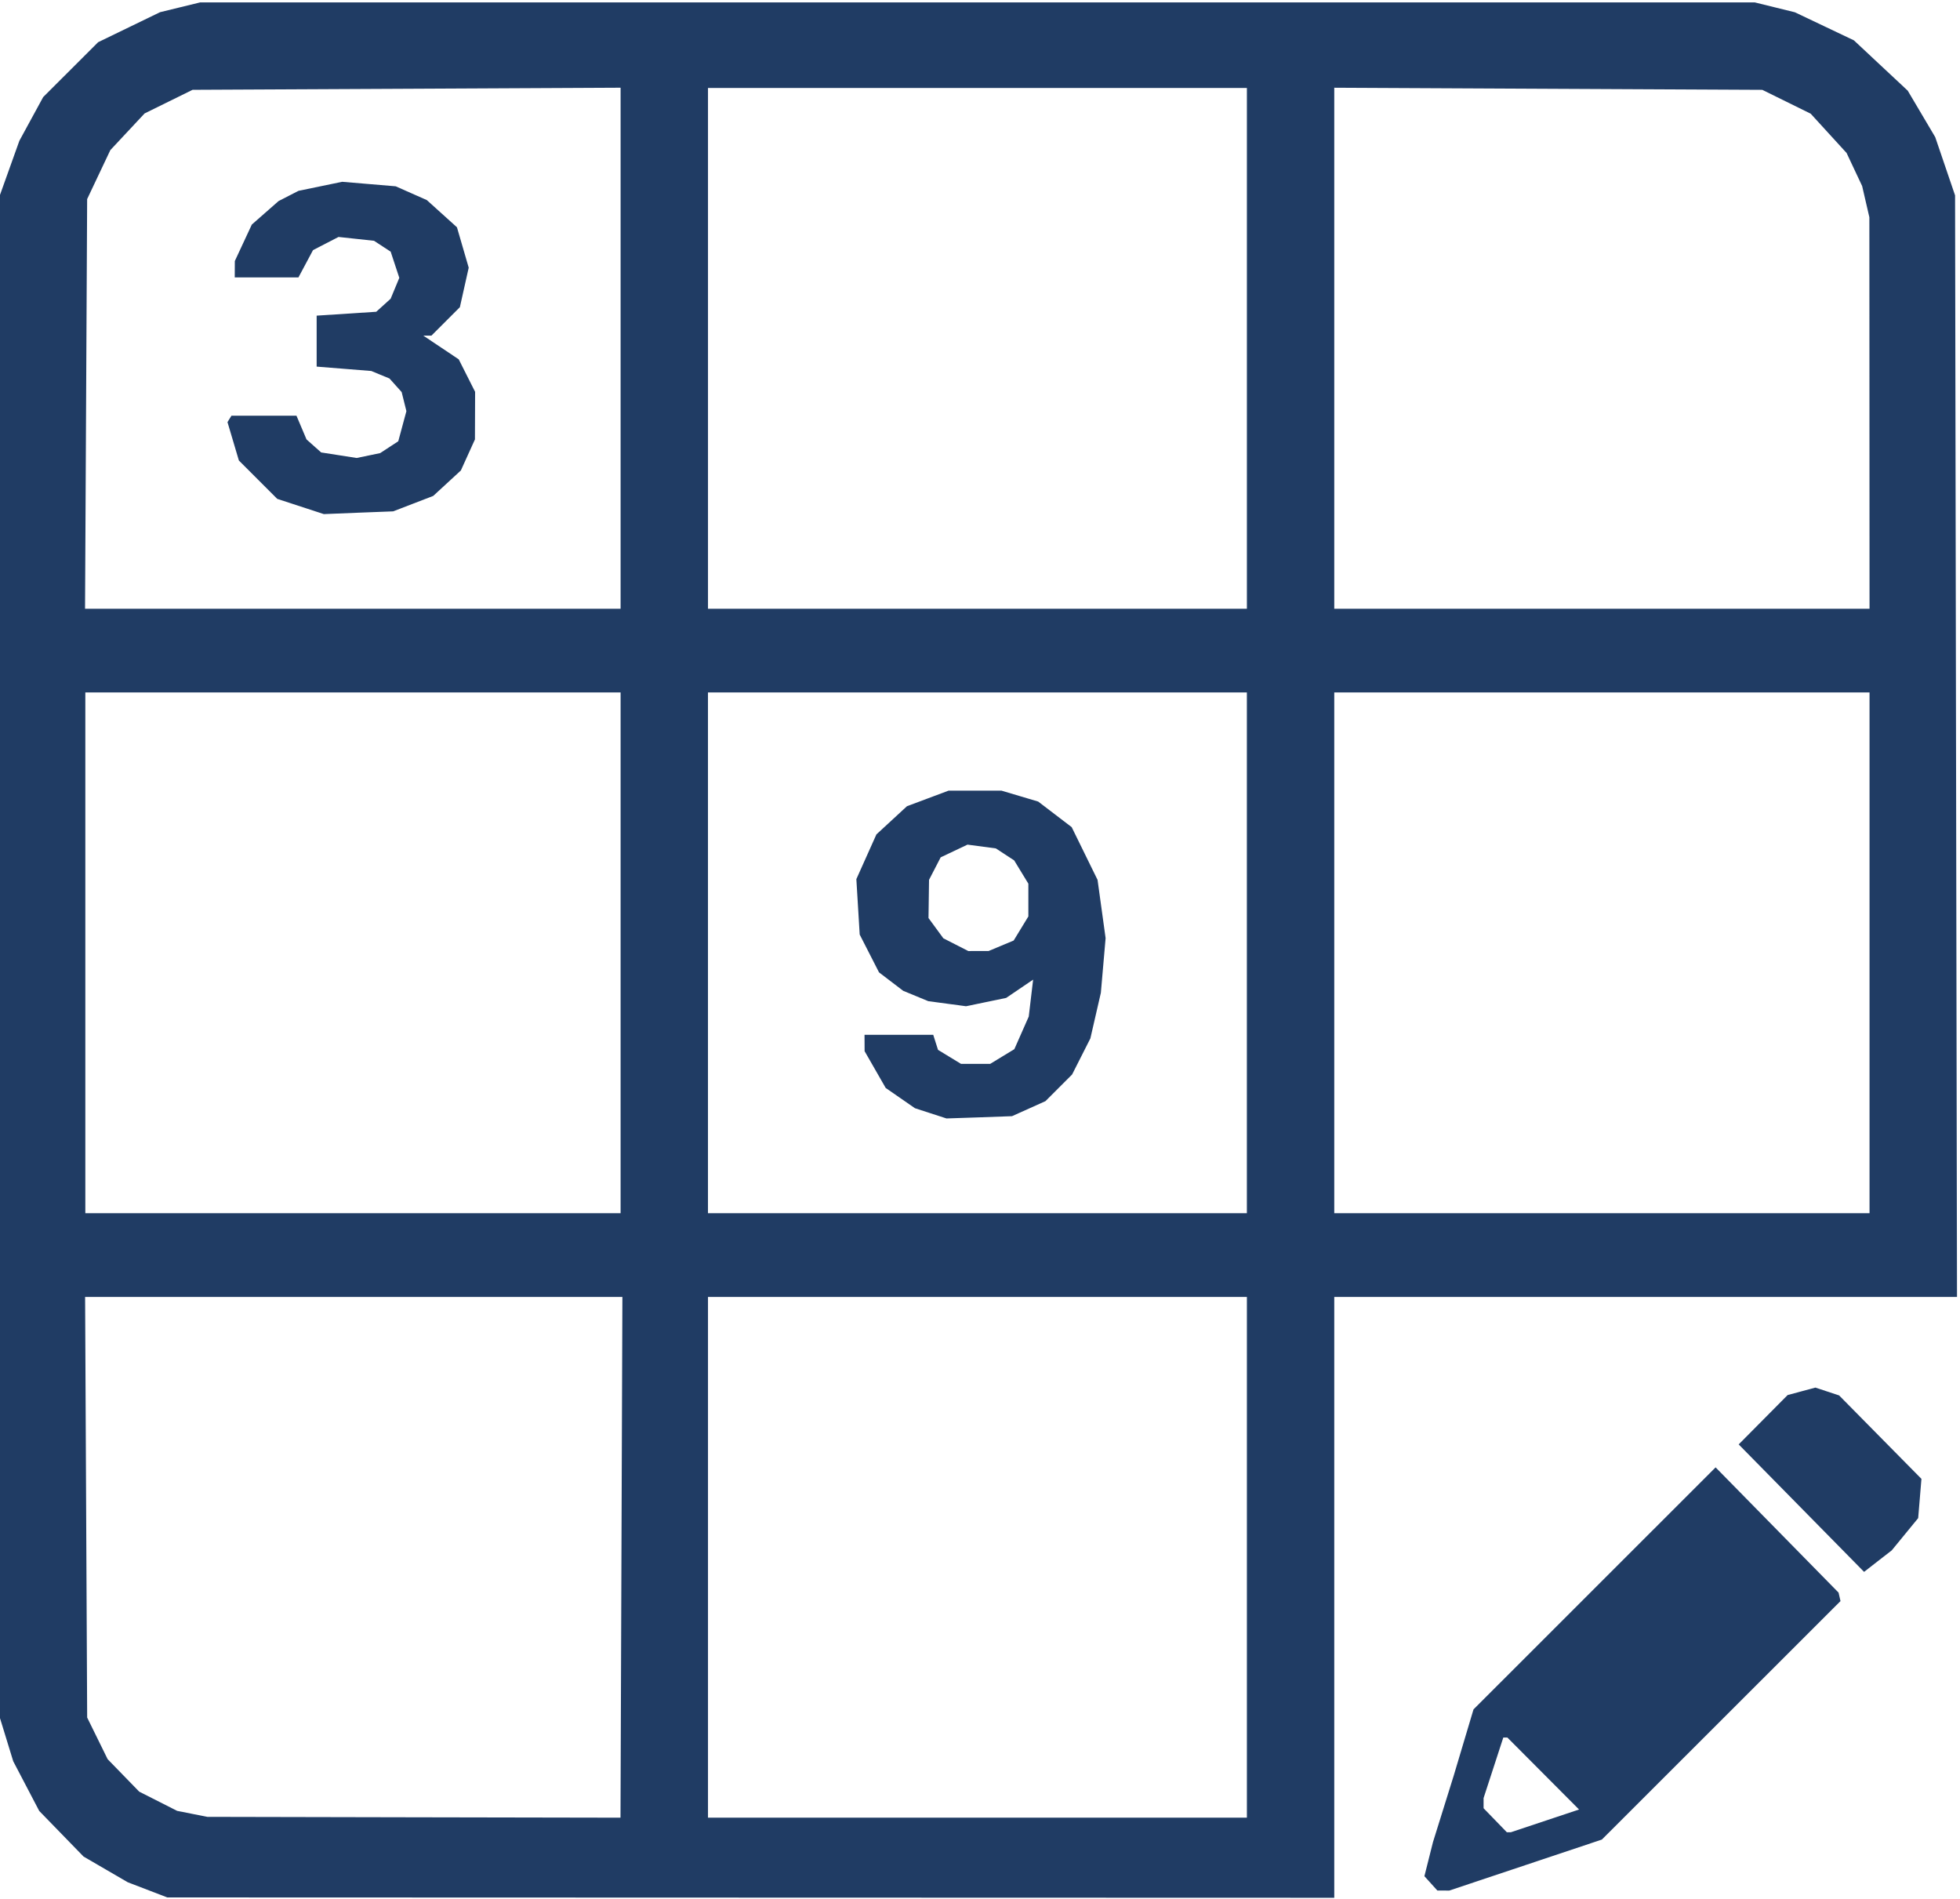
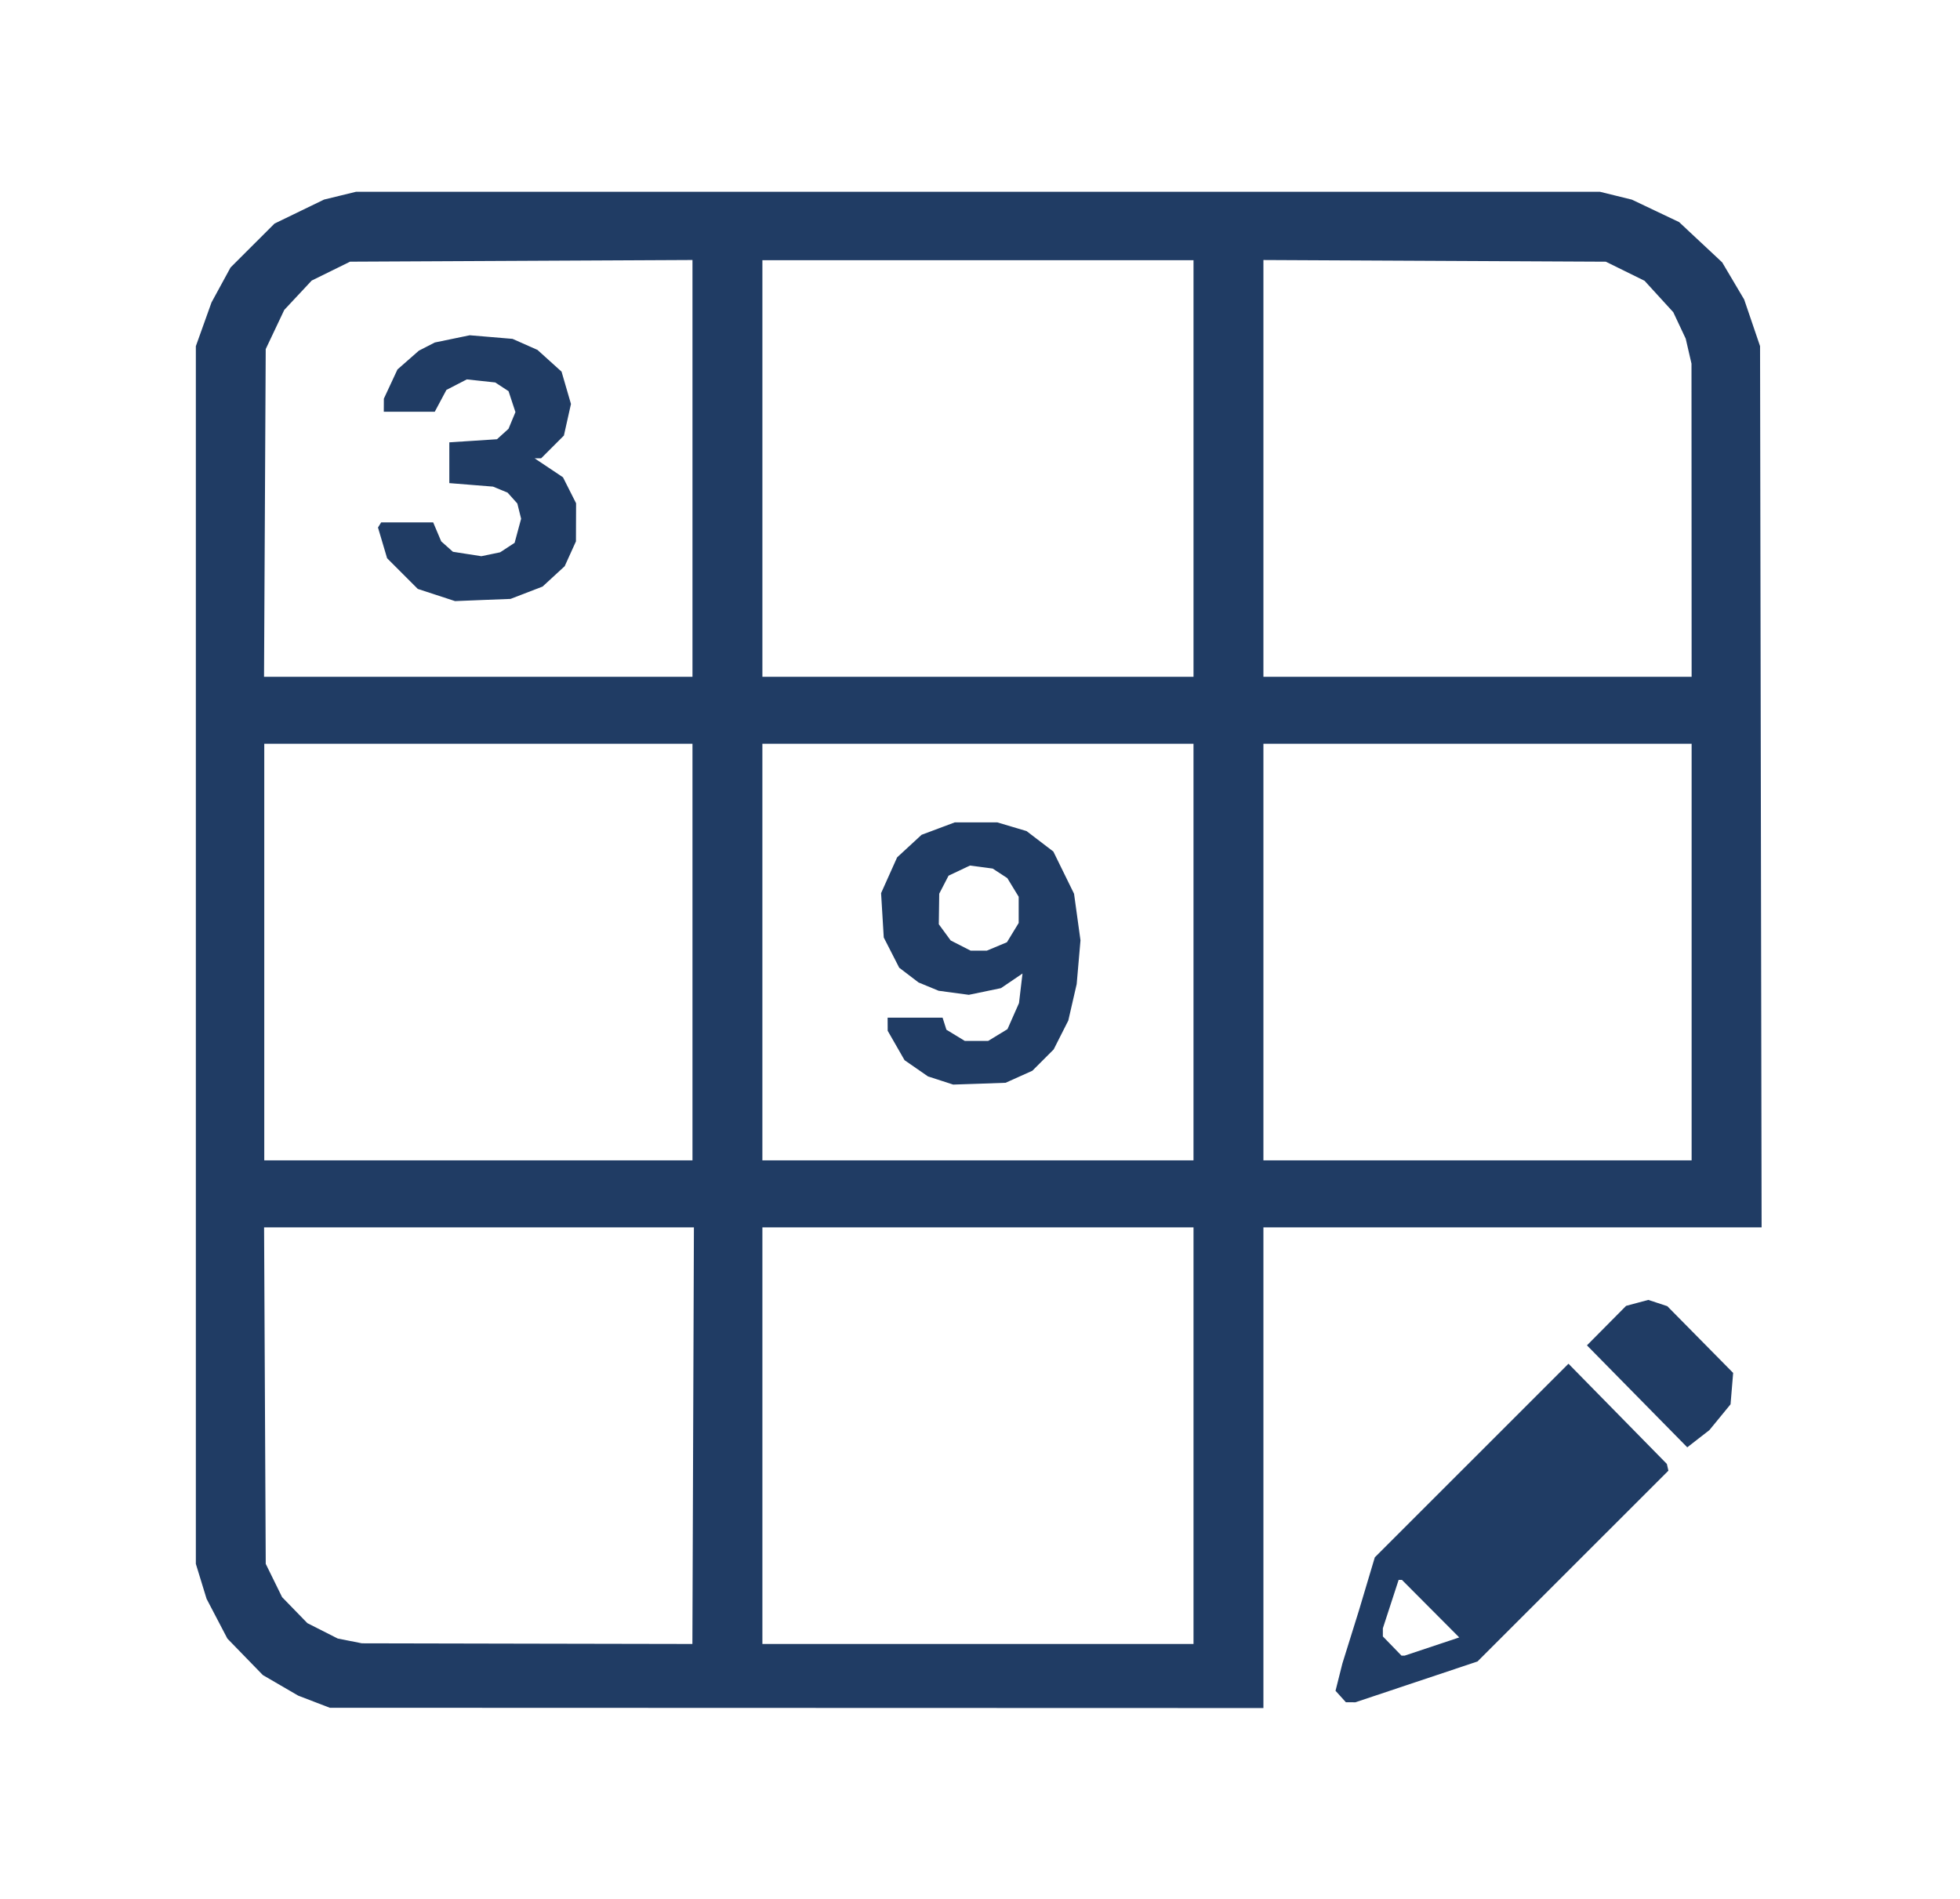
<svg xmlns="http://www.w3.org/2000/svg" width="95mm" height="92mm" viewBox="0 0 95 92" version="1.1" id="svg1">
  <defs id="defs1">
    <pattern id="EMFhbasepattern" patternUnits="userSpaceOnUse" width="6" height="6" x="0" y="0" />
  </defs>
-   <g id="layer1">
+   <g id="layer1" transform="translate(9.5 9.2) scale(0.8)">
    <path style="fill:#203c64;fill-opacity:1" d="m 36.389,91.969 -28.282,-0.009 -0.958,-0.368 -0.958,-0.368 -1.071,-0.623 -1.071,-0.623 -1.074,-1.105 -1.074,-1.105 -0.63,-1.204 -0.63,-1.204 -0.325,-1.059 -0.325,-1.059 V 46.356 9.471 l 0.474,-1.324 0.474,-1.324 0.577,-1.059 0.577,-1.059 1.332,-1.33 1.332,-1.33 1.5,-0.727 1.5,-0.727 0.971,-0.237 0.971,-0.237 H 47.376 85.055 l 0.971,0.239 0.971,0.239 1.43,0.68 1.43,0.68 1.305,1.22 1.305,1.22 0.666,1.125 0.666,1.125 0.481,1.412 0.481,1.412 0.047,26.694 0.047,26.694 H 79.764 64.671 v 14.56 14.56 z m -16.327,-3.893 10.013,0.019 0.046,-12.619 0.046,-12.619 -13.021,3e-5 -13.021,2e-5 0.05,10.192 0.05,10.192 0.496,1.009 0.496,1.009 0.765,0.787 0.765,0.787 0.92,0.466 0.92,0.466 0.732,0.145 0.732,0.145 z m 27.314,0.019 h 13.06 v -12.619 -12.619 h -13.06 -13.06 v 12.619 12.619 z M 17.108,58.798 h 12.972 v -12.619 -12.619 H 17.108 4.136 v 12.619 12.619 z m 30.267,0 h 13.06 v -12.619 -12.619 h -13.06 -13.06 v 12.619 12.619 z m 0.088,-4.645 -1.588,0.053 -0.764,-0.248 -0.764,-0.248 -0.709,-0.491 -0.709,-0.491 -0.511,-0.891 -0.511,-0.891 -0.002,-0.397 -0.002,-0.397 h 1.665 1.665 l 0.116,0.365 0.116,0.365 0.558,0.34 0.558,0.34 h 0.706 0.706 l 0.586,-0.357 0.586,-0.357 0.349,-0.79 0.349,-0.79 0.106,-0.895 0.106,-0.895 -0.653,0.443 -0.653,0.443 -0.973,0.202 -0.973,0.202 -0.915,-0.123 -0.915,-0.123 -0.608,-0.251 -0.608,-0.251 -0.586,-0.447 -0.586,-0.447 -0.468,-0.916 -0.468,-0.916 -0.081,-1.343 -0.081,-1.343 0.486,-1.084 0.486,-1.084 0.741,-0.683 0.74,-0.683 1.007,-0.377 1.007,-0.377 h 1.285 1.285 l 0.888,0.264 0.888,0.264 0.812,0.62 0.812,0.62 0.627,1.278 0.627,1.278 0.195,1.412 0.195,1.412 -0.115,1.324 -0.115,1.324 -0.254,1.105 -0.254,1.105 -0.443,0.875 -0.443,0.875 -0.646,0.646 -0.646,0.646 -0.81,0.364 -0.81,0.364 z m -0.038,-8.062 0.491,2.7e-4 0.608,-0.254 0.608,-0.254 0.356,-0.584 0.356,-0.584 v -0.794 -0.794 l -0.344,-0.564 -0.344,-0.564 -0.443,-0.29 -0.443,-0.29 -0.688,-0.092 -0.688,-0.092 -0.65,0.308 -0.65,0.308 -0.282,0.545 -0.282,0.545 -0.013,0.926 -0.013,0.926 0.36,0.491 0.36,0.491 0.605,0.309 0.605,0.309 z m 30.218,12.707 h 12.972 v -12.619 -12.619 H 77.643 64.671 v 12.619 12.619 z M 17.101,29.502 h 12.979 V 16.876 4.251 l -10.373,0.051 -10.373,0.051 -1.162,0.572 -1.162,0.572 -0.831,0.889 -0.831,0.889 -0.562,1.187 -0.562,1.187 -0.051,9.927 -0.051,9.927 z m 0.272,-4.654 -1.677,0.068 -1.129,-0.369 -1.129,-0.369 -0.93,-0.93 -0.93,-0.93 -0.276,-0.93 -0.276,-0.93 0.096,-0.155 0.096,-0.155 h 1.576 1.576 l 0.243,0.574 0.243,0.574 0.355,0.316 0.355,0.316 0.861,0.134 0.861,0.134 0.569,-0.118 0.569,-0.118 0.439,-0.287 0.439,-0.287 0.197,-0.73 0.197,-0.73 -0.115,-0.462 -0.115,-0.462 -0.295,-0.329 -0.295,-0.329 -0.441,-0.182 -0.441,-0.182 -1.324,-0.106 -1.324,-0.106 v -1.235 -1.235 l 1.444,-0.094 1.444,-0.094 0.349,-0.316 0.349,-0.316 0.21,-0.506 0.21,-0.506 -0.209,-0.634 -0.209,-0.634 -0.403,-0.264 -0.403,-0.264 -0.861,-0.093 -0.861,-0.093 -0.618,0.319 -0.618,0.319 -0.353,0.661 -0.353,0.661 -1.544,4.8e-4 -1.544,4.7e-4 0.002,-0.397 0.002,-0.397 0.412,-0.884 0.412,-0.884 0.648,-0.569 0.648,-0.569 0.483,-0.248 0.483,-0.248 1.059,-0.219 1.059,-0.219 1.296,0.109 1.296,0.109 0.755,0.334 0.755,0.334 0.73,0.659 0.73,0.659 0.285,0.979 0.285,0.979 -0.214,0.957 -0.214,0.957 -0.69,0.69 -0.69,0.69 h -0.196 -0.196 l 0.858,0.574 0.858,0.574 0.397,0.787 0.397,0.787 -0.004,1.154 -0.004,1.154 -0.341,0.752 -0.341,0.752 -0.67,0.617 -0.67,0.617 -0.971,0.374 -0.971,0.374 z m 30.003,4.654 h 13.06 V 16.883 4.264 h -13.06 -13.06 v 12.619 12.619 z m 30.267,0 h 12.972 l -0.004,-9.486 -0.004,-9.486 -0.175,-0.757 -0.175,-0.757 -0.377,-0.801 -0.377,-0.801 -0.87,-0.952 -0.87,-0.952 -1.173,-0.578 -1.173,-0.578 -10.373,-0.051 -10.373,-0.051 v 12.625 12.625 z m -7.689,62.123 h -0.286 l -0.314,-0.347 -0.314,-0.347 0.208,-0.827 0.208,-0.827 0.501,-1.605 0.501,-1.605 0.481,-1.61 0.481,-1.61 5.867,-5.865 5.867,-5.865 2.98,3.035 2.98,3.035 0.047,0.205 0.047,0.205 -5.783,5.779 -5.783,5.779 -3.701,1.237 -3.701,1.237 z m 3.179,-2.824 h 0.097 l 1.653,-0.551 1.653,-0.551 -1.737,-1.744 -1.737,-1.744 h -0.099 -0.099 l -0.478,1.467 -0.478,1.467 v 0.246 0.246 l 0.564,0.582 0.564,0.582 z m 17.888,-13.141 -0.67,0.522 -3.039,-3.089 -3.039,-3.089 1.186,-1.196 1.186,-1.196 0.673,-0.181 0.673,-0.181 0.575,0.19 0.575,0.19 1.995,2.022 1.995,2.022 -0.079,0.951 -0.079,0.951 -0.641,0.782 -0.641,0.782 z" id="path1" />
  </g>
</svg>
